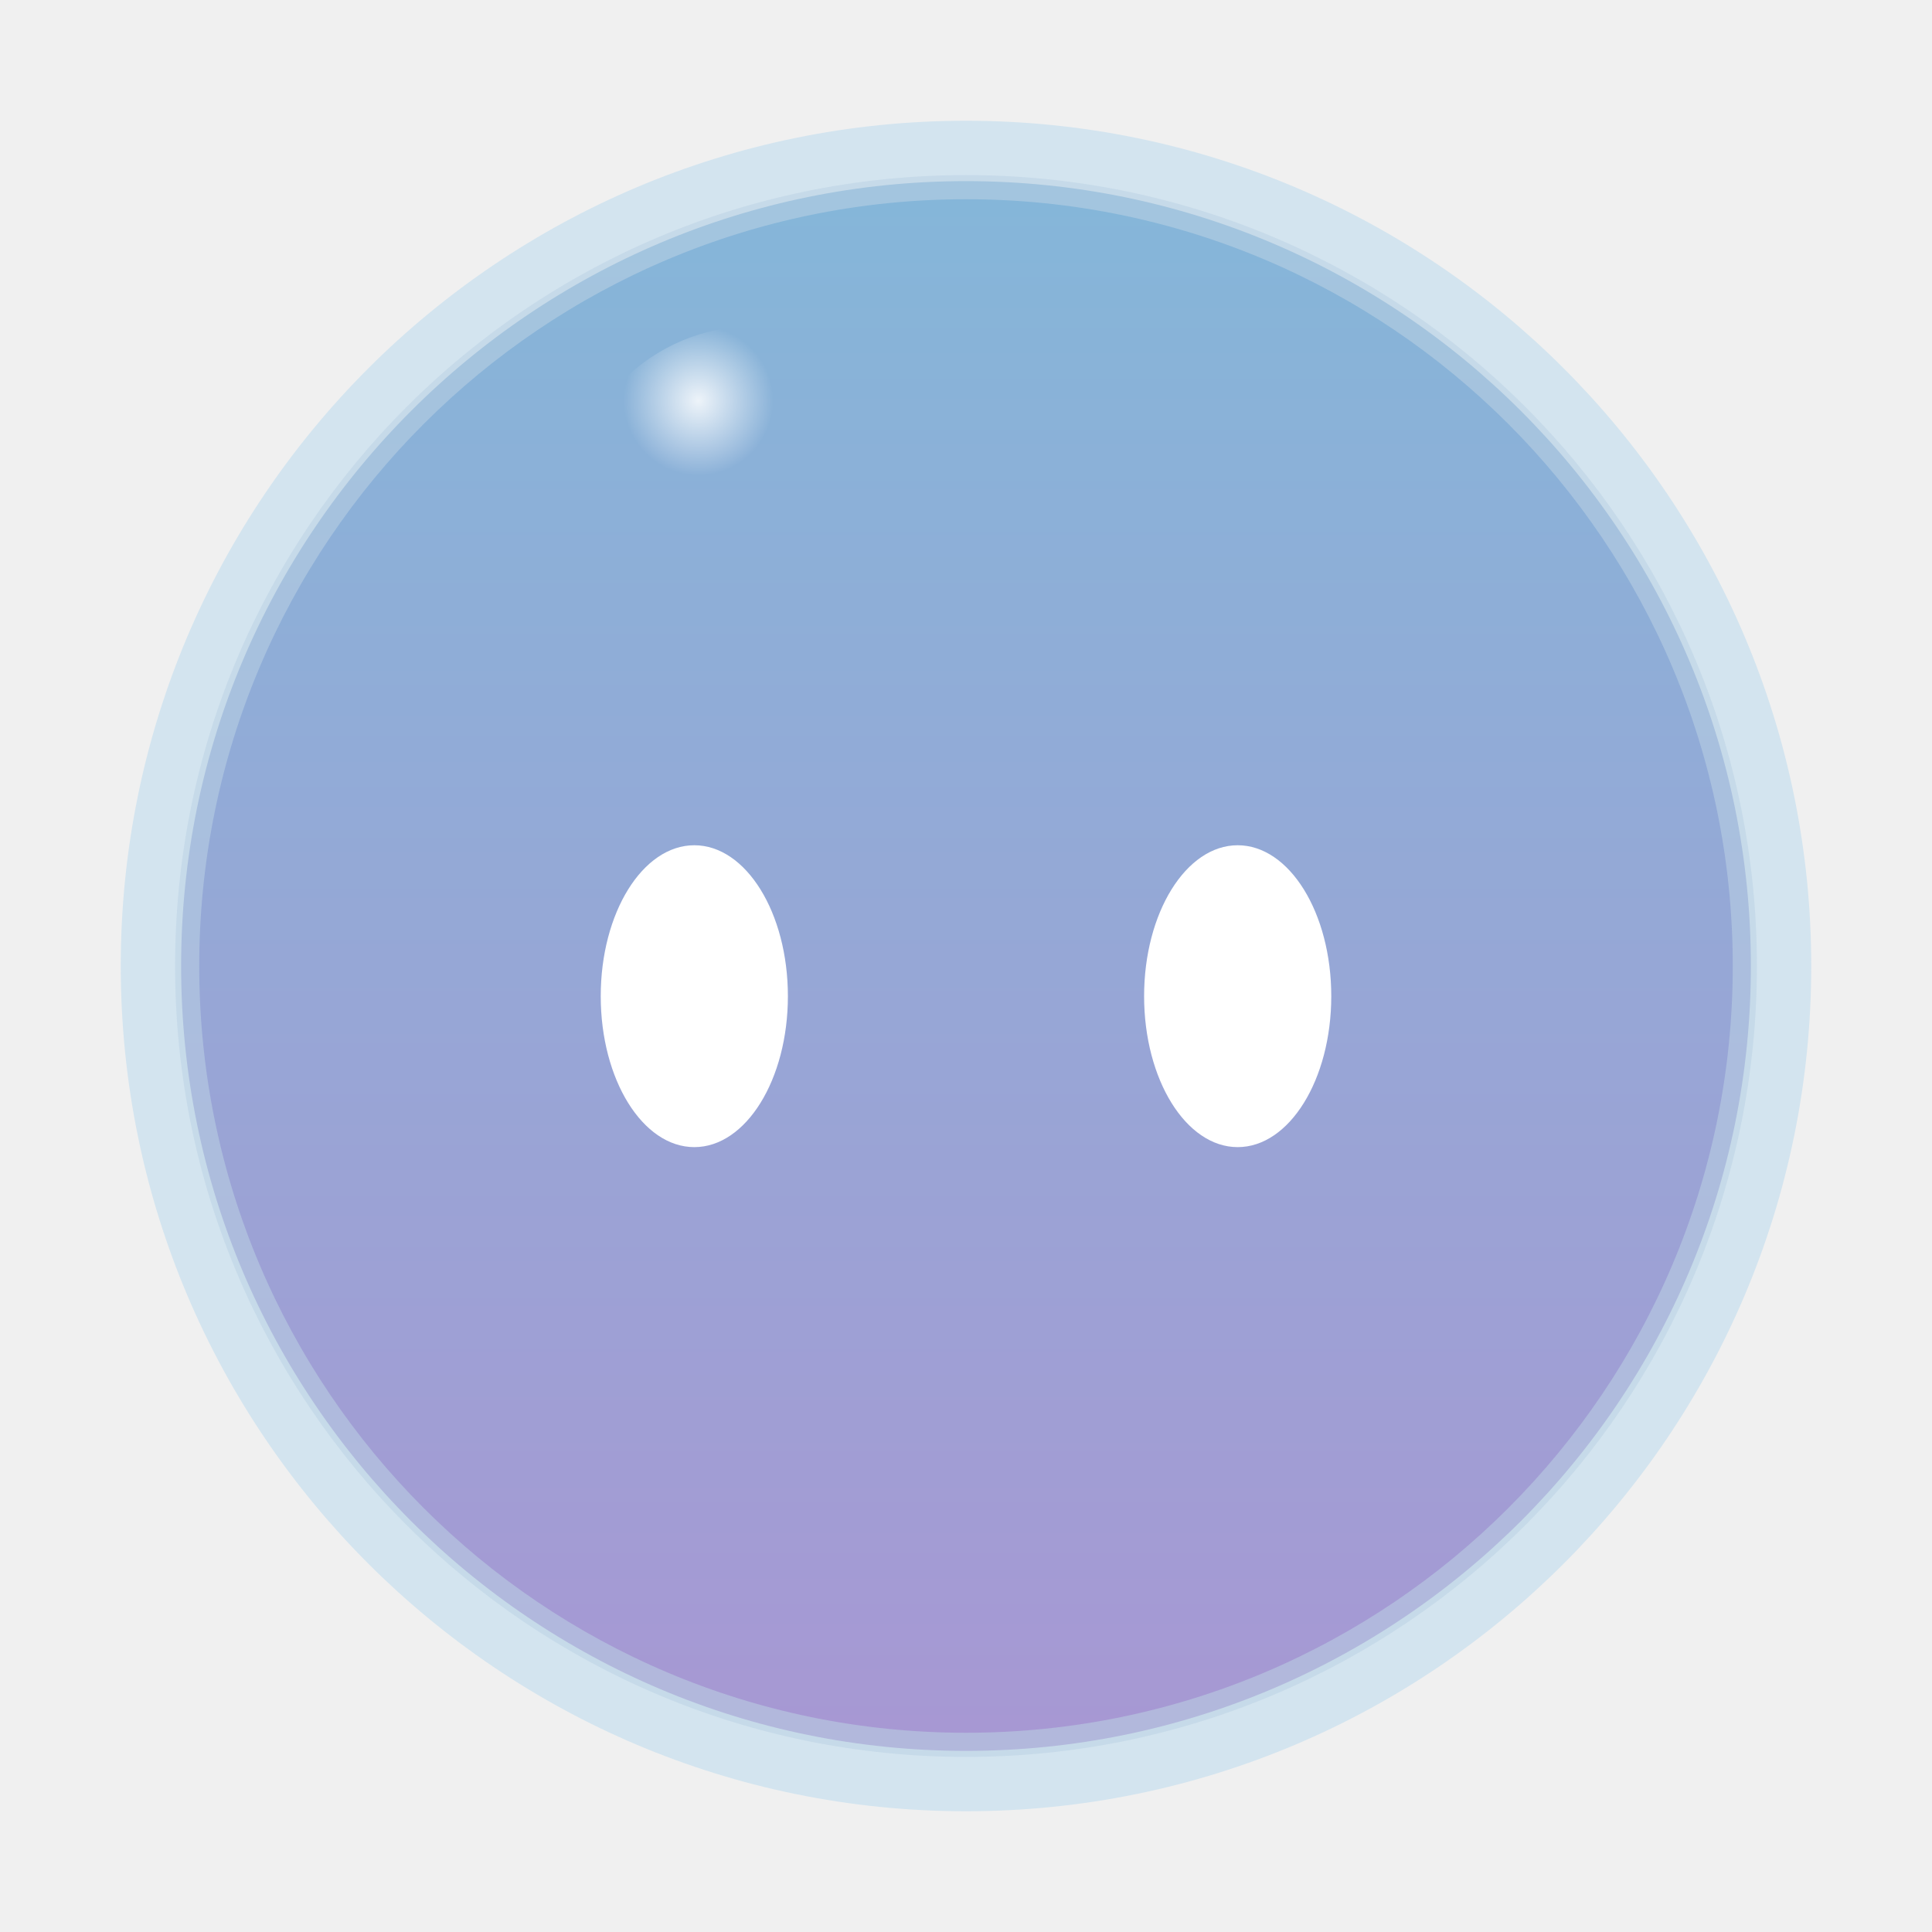
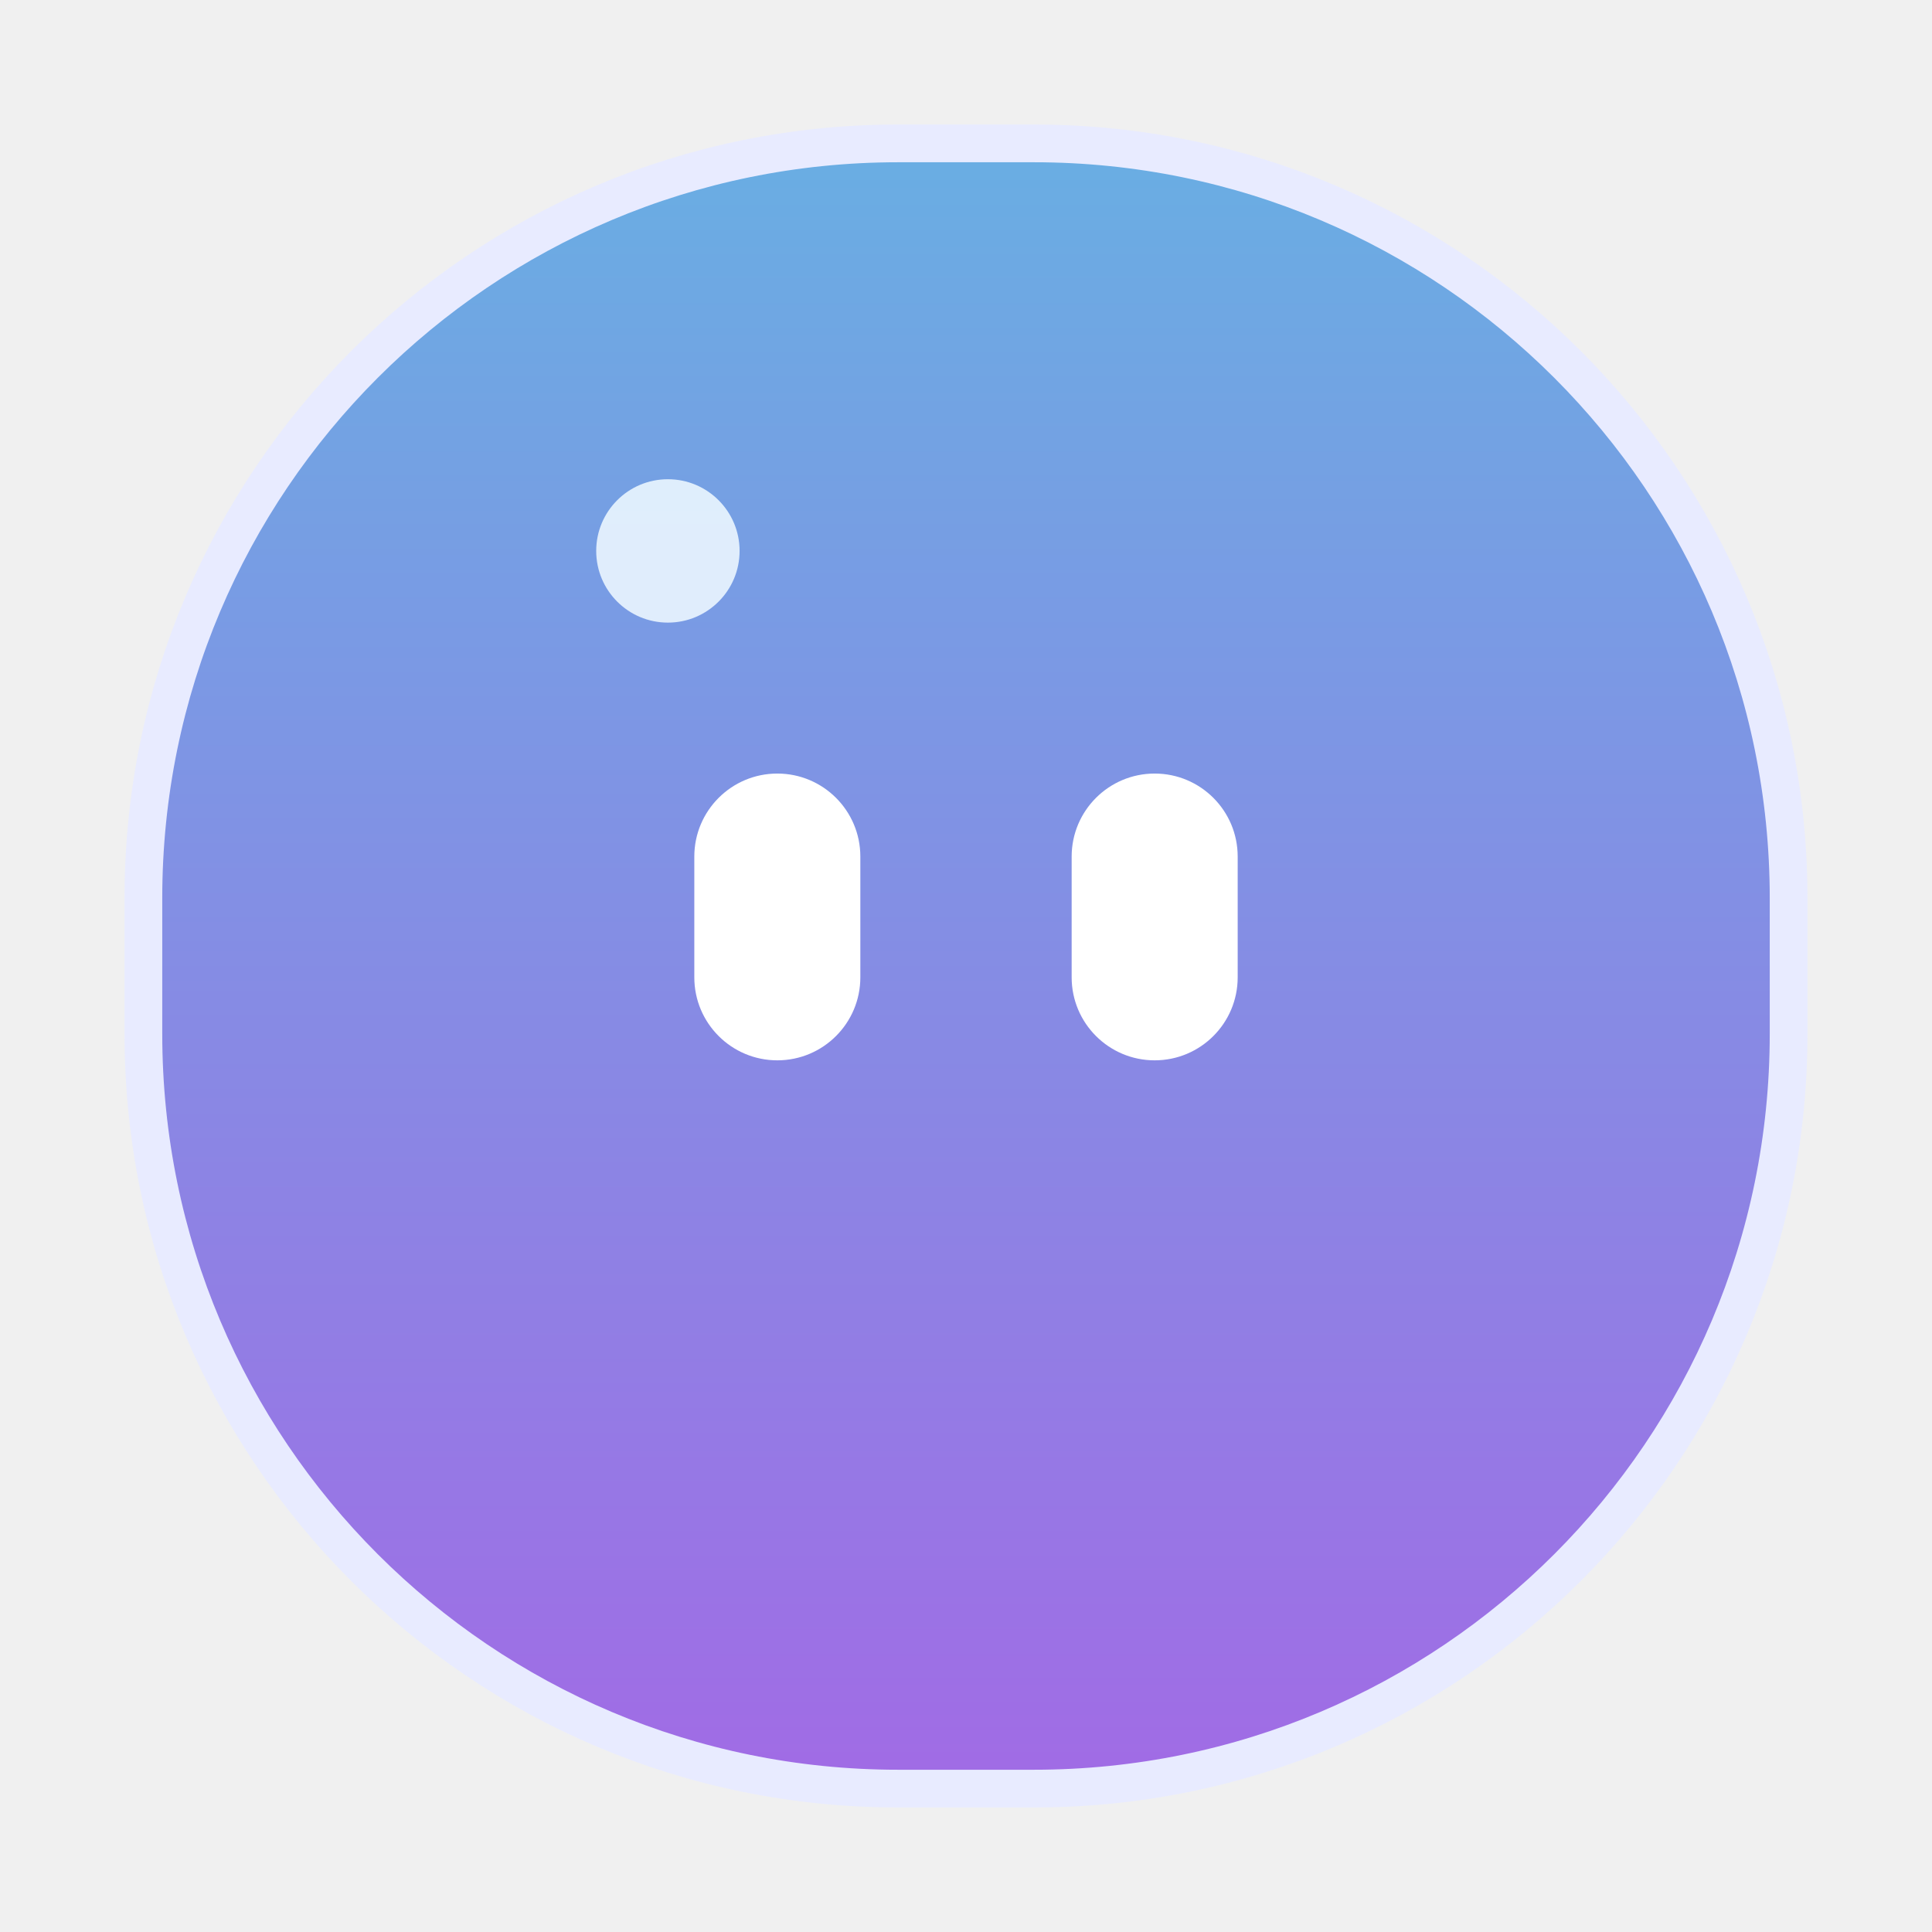
- <svg xmlns="http://www.w3.org/2000/svg" viewBox="0 0 64 64">
+ <svg xmlns="http://www.w3.org/2000/svg" width="512" height="512" viewBox="0 0 512 512" fill="none">
  <defs>
-     <linearGradient id="g" x1="0" y1="0" x2="0" y2="1">
-       <stop offset="0%" stop-color="#84B7D9" />
-       <stop offset="100%" stop-color="#A897D3" />
+     <linearGradient id="bg" x1="256" y1="38" x2="256" y2="474" gradientUnits="userSpaceOnUse">
+       <stop stop-color="#69AEE3" />
+       <stop offset="1" stop-color="#A16BE5" />
    </linearGradient>
-     <radialGradient id="h" cx="35%" cy="20%" r="20%">
-       <stop offset="0%" stop-color="#FFFFFF" stop-opacity=".85" />
-       <stop offset="100%" stop-color="#FFFFFF" stop-opacity="0" />
-     </radialGradient>
  </defs>
-   <circle cx="32" cy="32" r="27" fill="url(#g)" stroke="#D3E4EF" stroke-width="2" />
-   <circle cx="32" cy="32" r="25.8" fill="none" stroke="#BCD2E3" stroke-opacity=".55" stroke-width=".8" />
-   <circle cx="25" cy="17" r="6.2" fill="url(#h)" />
-   <ellipse cx="23" cy="33" rx="3.1" ry="5.0" fill="#fff" />
-   <ellipse cx="41" cy="33" rx="3.1" ry="5.0" fill="#fff" />
+   <rect x="38" y="38" width="436" height="436" rx="200" fill="url(#bg)" stroke="#E8EBFF" stroke-width="10" />
+   <rect x="184" y="205" width="44" height="76" rx="22" fill="white" />
+   <rect x="284" y="205" width="44" height="76" rx="22" fill="white" />
+   <circle cx="177" cy="146" r="19" fill="#EBF6FF" fill-opacity="0.9" />
</svg>
